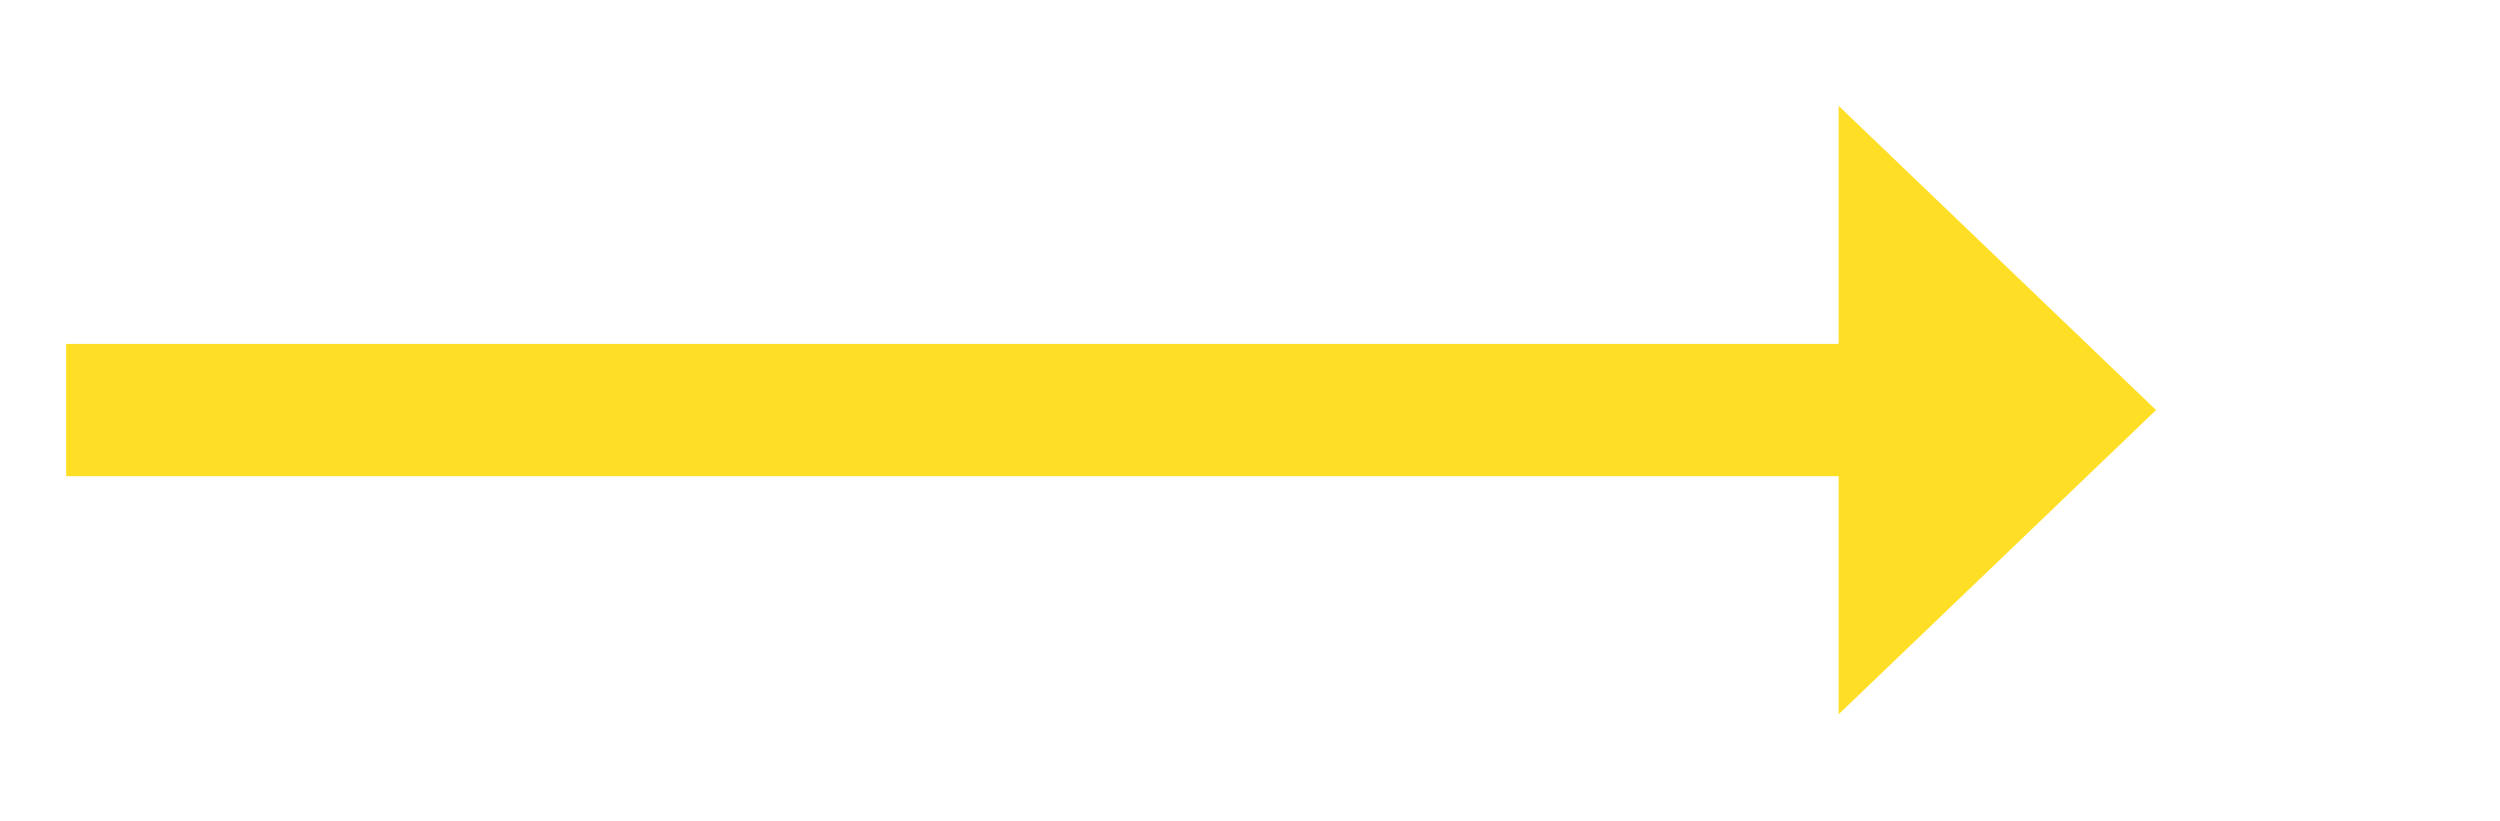
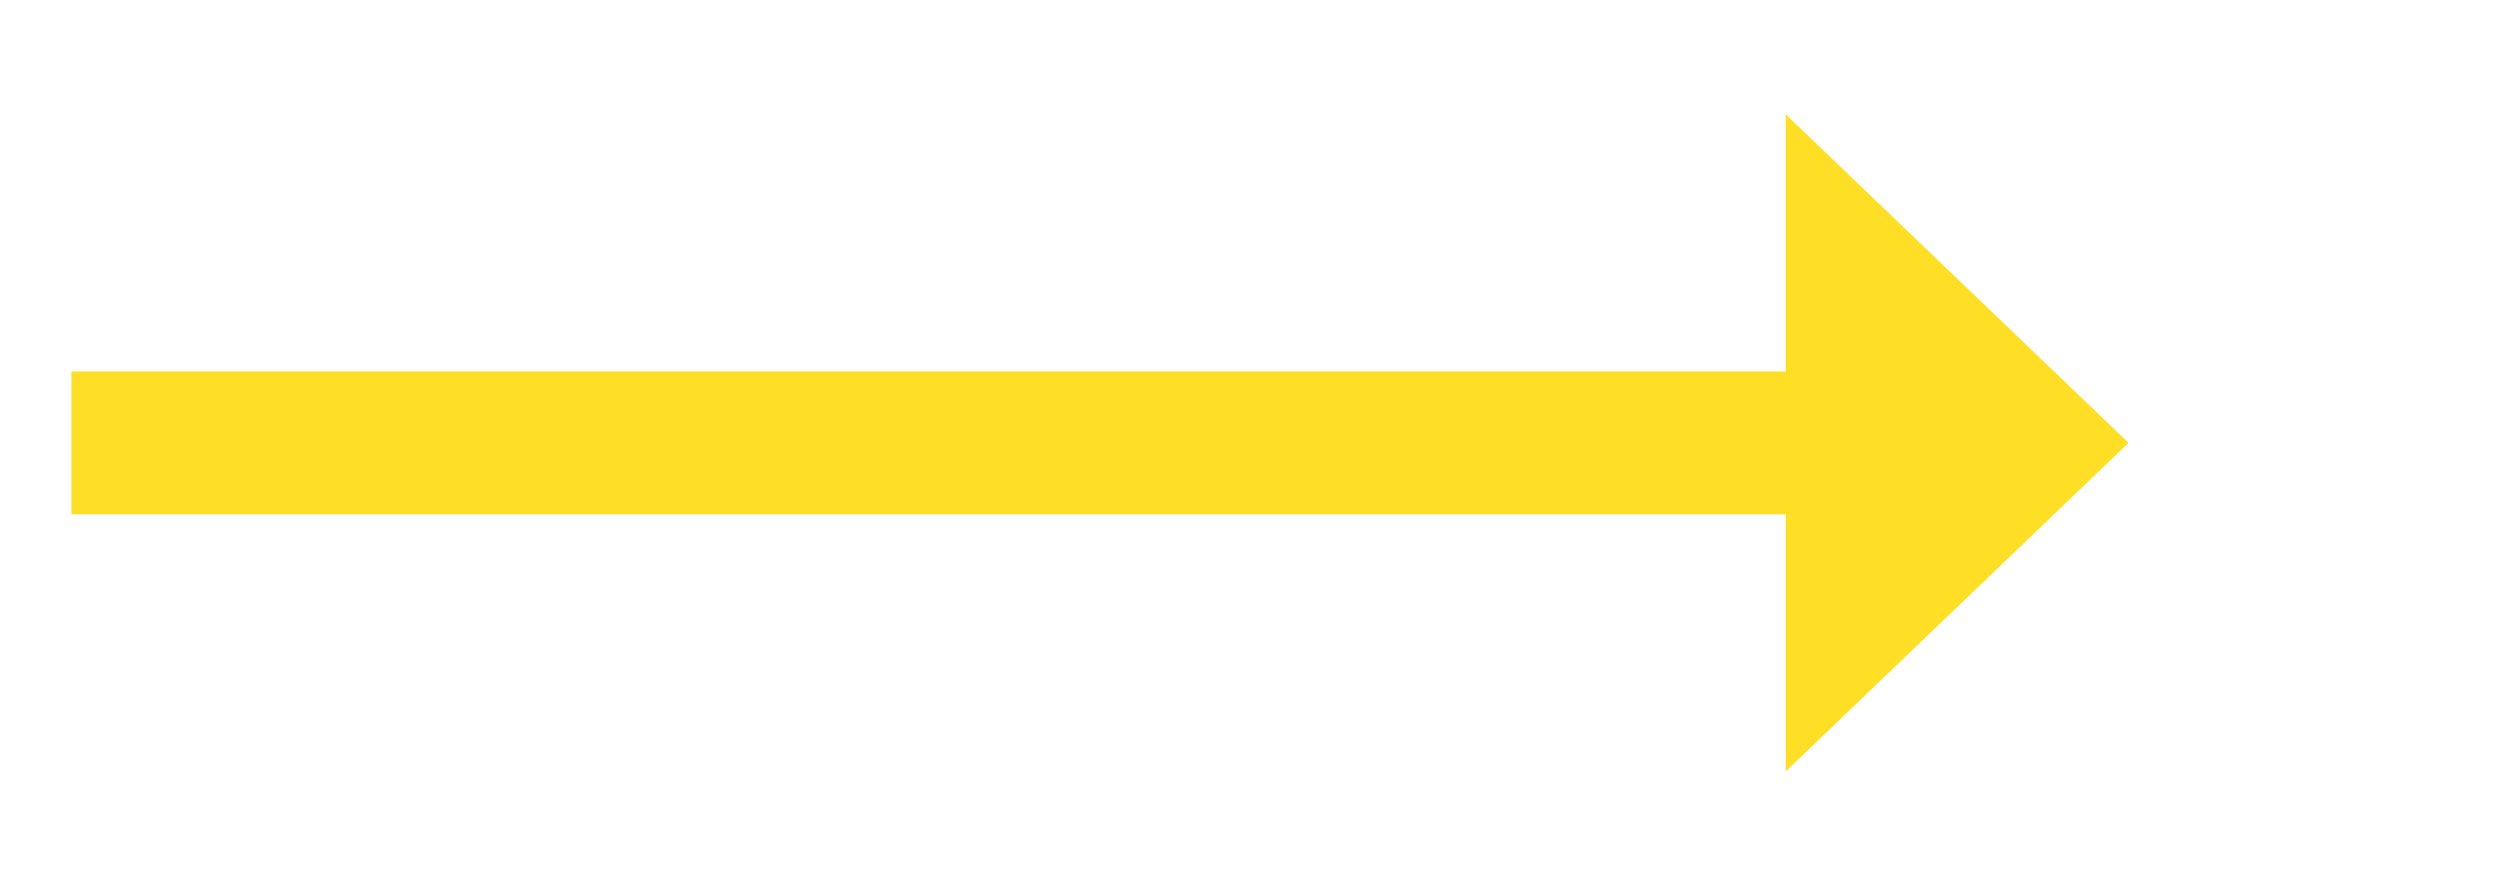
- <svg xmlns="http://www.w3.org/2000/svg" version="1.1" width="94.5px" height="31px">
-   <g transform="matrix(1 0 0 1 -126.5 -68 )">
-     <path d="M 196 95  L 208 83.5  L 196 72  L 196 95  Z " fill-rule="nonzero" fill="#ffdf25" stroke="none" />
-     <path d="M 129 83.5  L 199 83.5  " stroke-width="5" stroke="#ffdf25" fill="none" />
+ <svg xmlns="http://www.w3.org/2000/svg" version="1.1" width="87.5px" height="31px">
+   <g transform="matrix(1 0 0 1 -169.5 -18 )">
+     <path d="M 232 45  L 244 33.5  L 232 22  L 232 45  Z " fill-rule="nonzero" fill="#ffdf25" stroke="none" />
+     <path d="M 172 33.5  L 235 33.5  " stroke-width="5" stroke="#ffdf25" fill="none" />
  </g>
</svg>
